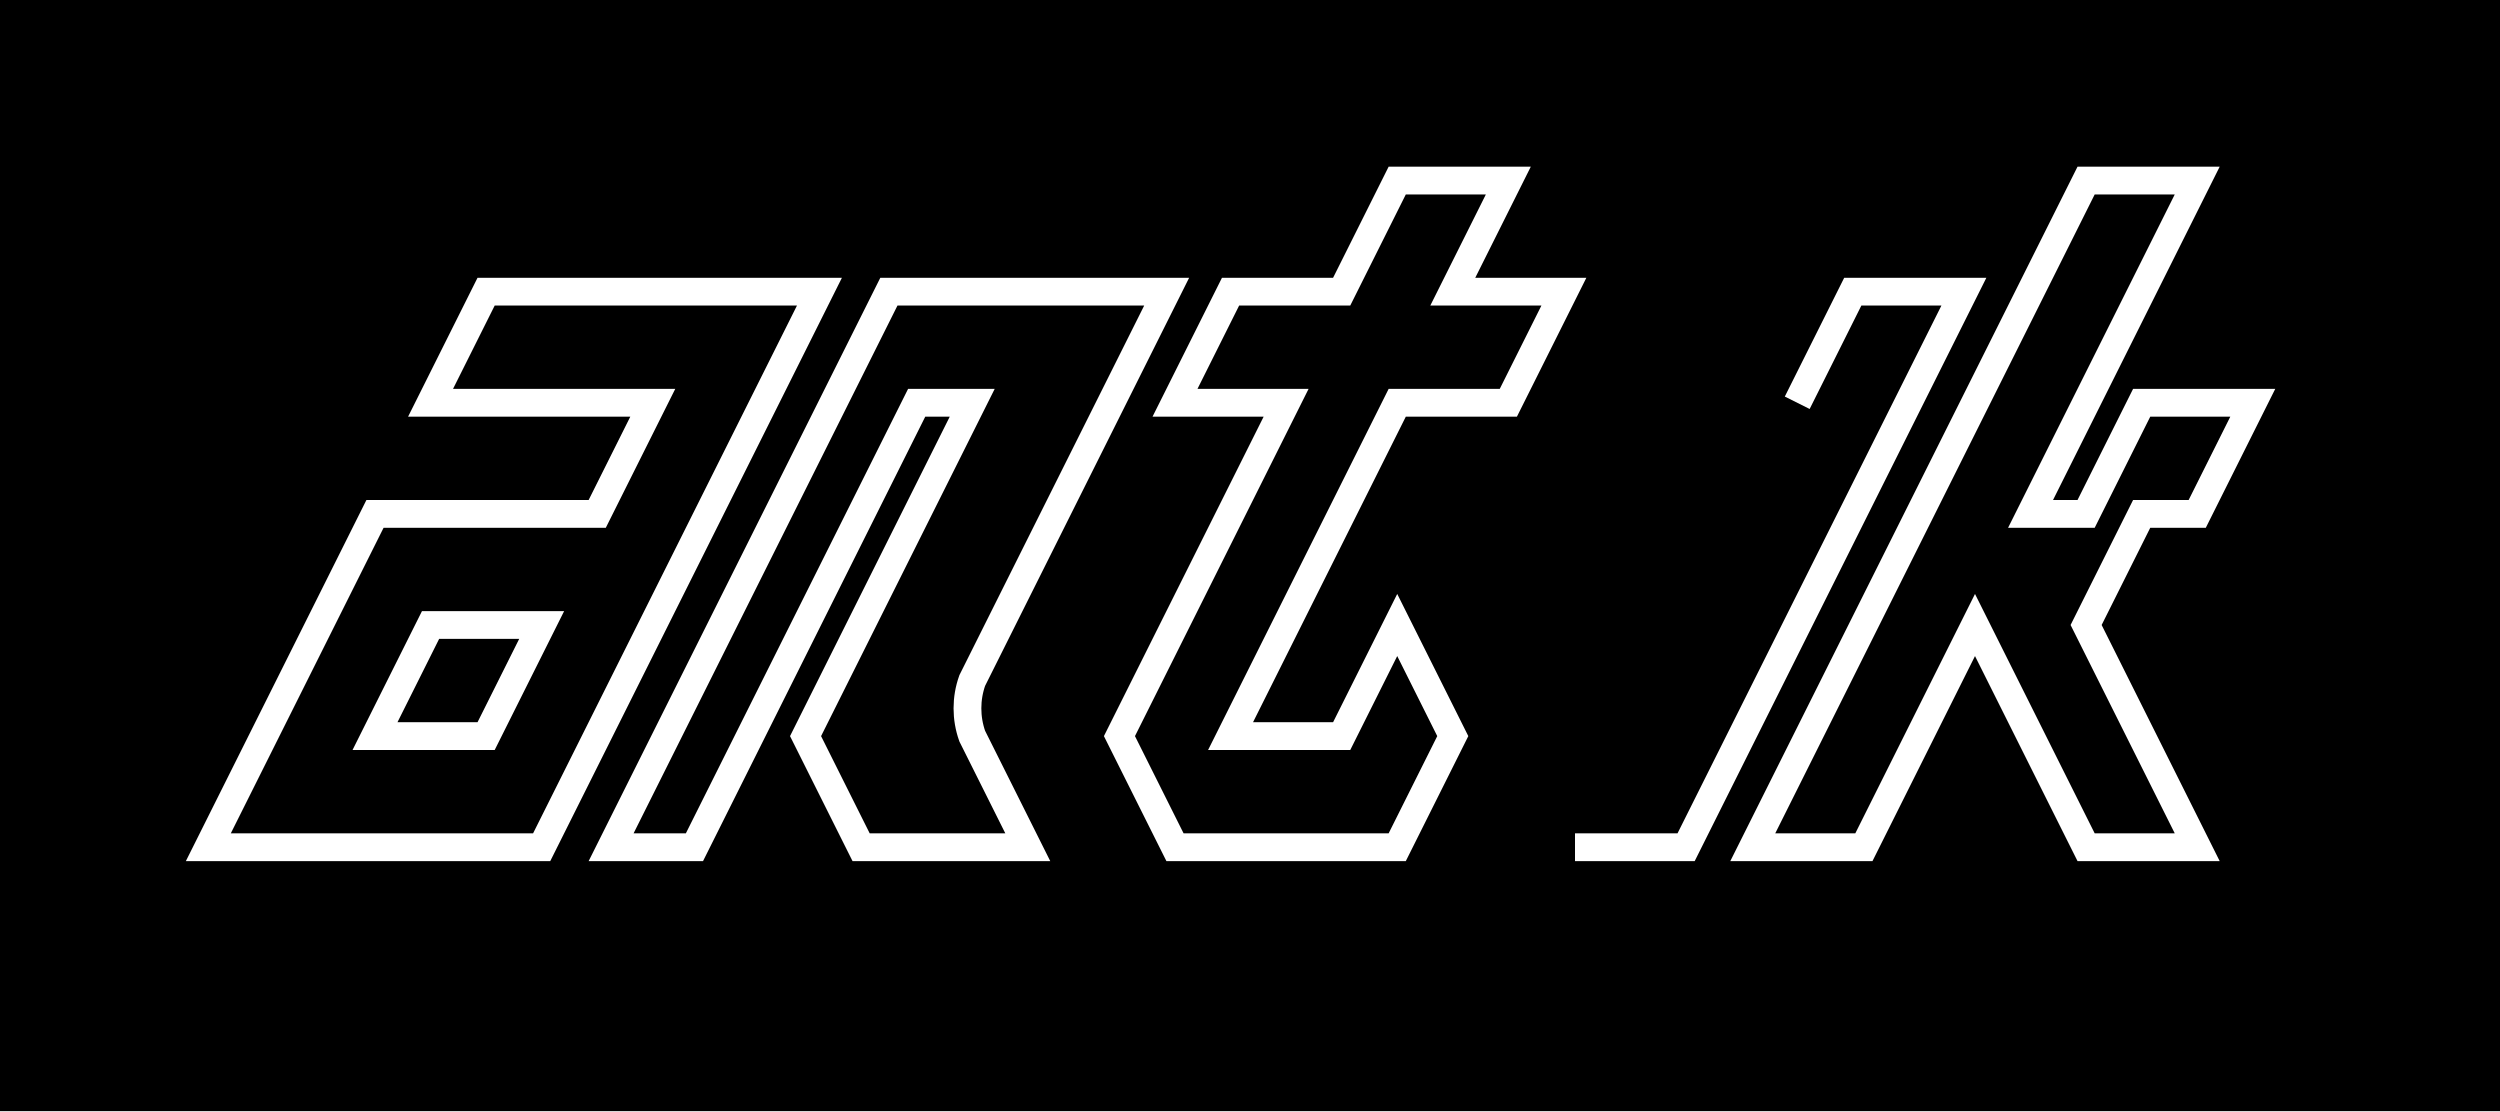
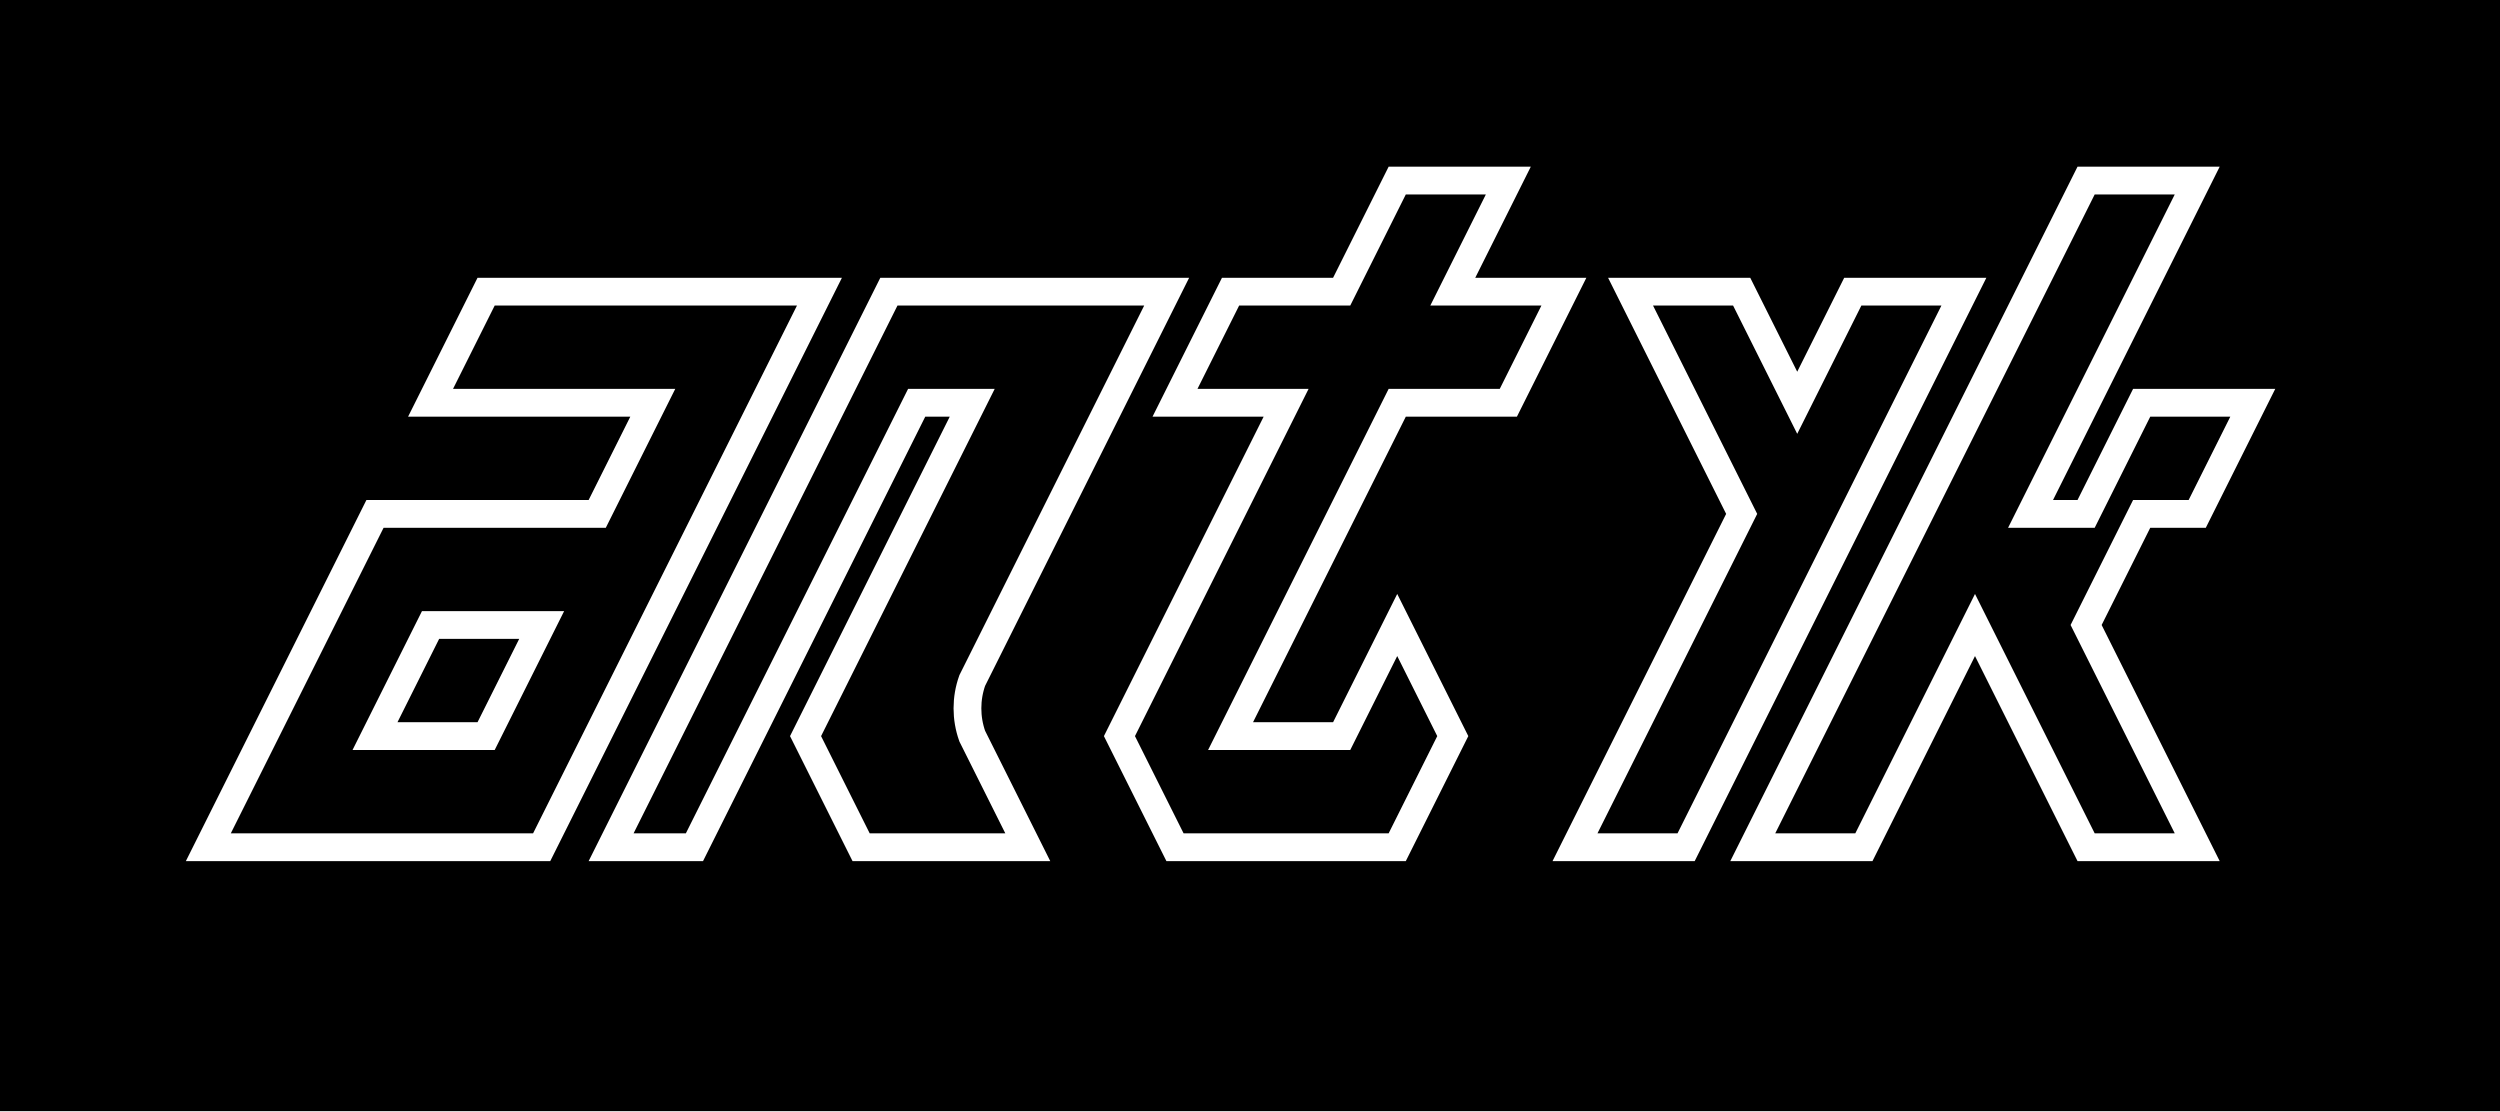
<svg xmlns="http://www.w3.org/2000/svg" version="1.0" width="900" height="400" viewBox="0 0 90 40">
  <rect fill="#000" width="90" height="40" />
  <g stroke-width="1" stroke="#fff" fill="transparent" fill-rule="evenodd" transform="translate(7.5,6.5)">
    <path id="a" transform="translate(0,0)" d="             M0,24 l12,0 l10,-20 l-12,0 l-2,4 l8,0 l-2,4 l-8,0z             m6,-4 l4,0 l2,-4 l-4,0z" />
    <path id="n" transform="translate(14.5,0)" d="M0,24 l10,-20 l10,0 l-7,14 a 3 3 0 0 0 0 2 l2,4 l-6,0 l-2,-4 l6,-12 l-2,0 l-8,16z" />
    <path id="t" transform="translate(32.8,0)" d="M10,0 l4,0 l-2,4 l4,0 l-2,4 l-4,0 l-6,12 l4,0 l2,-4 l2,4 l-2,4 l-8,0 l-2,-4 l6,-12 l-4,0 l2,-4 l4,0z" />
-     <path id="y" transform="translate(49.2,0)" d="M0,24 l4,0 l10,-20 l-4,0 l-2,4, l-2,-4 l-4,0 l4,8z" />
+     <path id="y" transform="translate(49.2,0)" d="M0,24 l4,0 l10,-20 l-4,0 l-2,4 l-2,-4 l-4,0 l4,8z" />
    <path id="k" transform="translate(55.6,0)" d="M0,24 l4,0 l4,-8 l4,8 l4,0 l-4,-8 l2,-4 l2,0 l2,-4 l-4,0 l-2,4 l-2,0 l6,-12 l-4,0z" />
  </g>
</svg>
